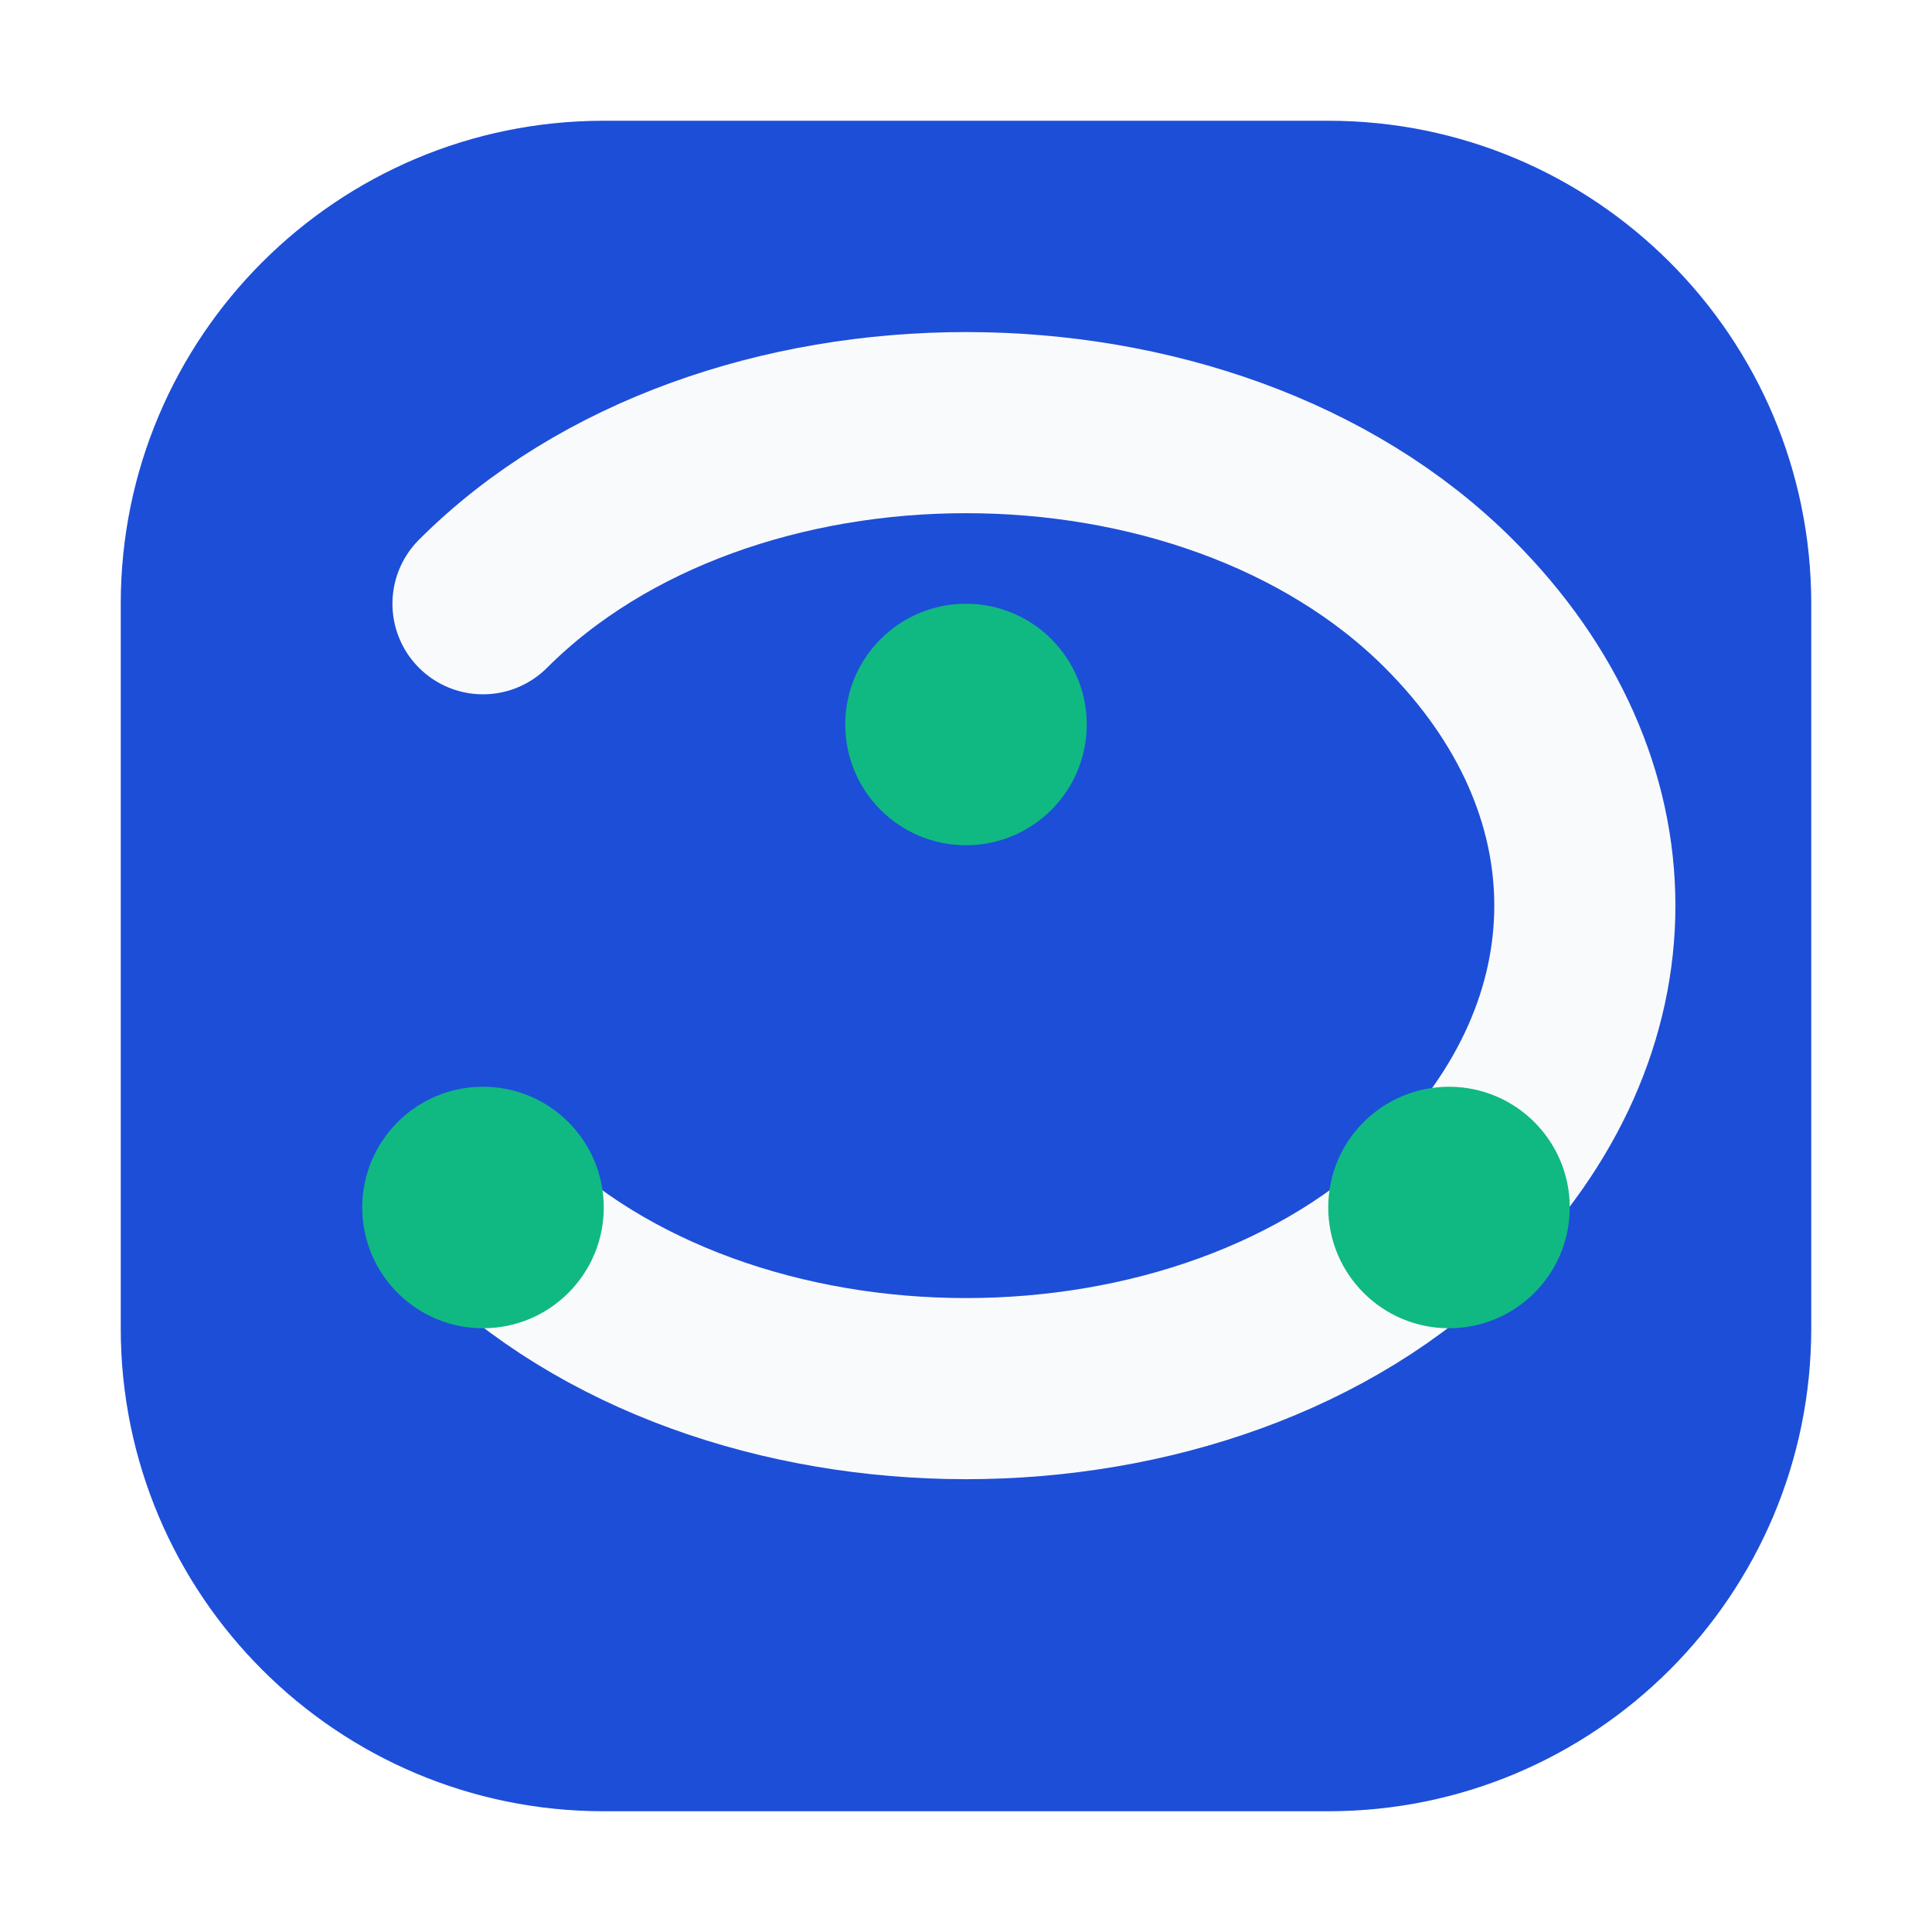
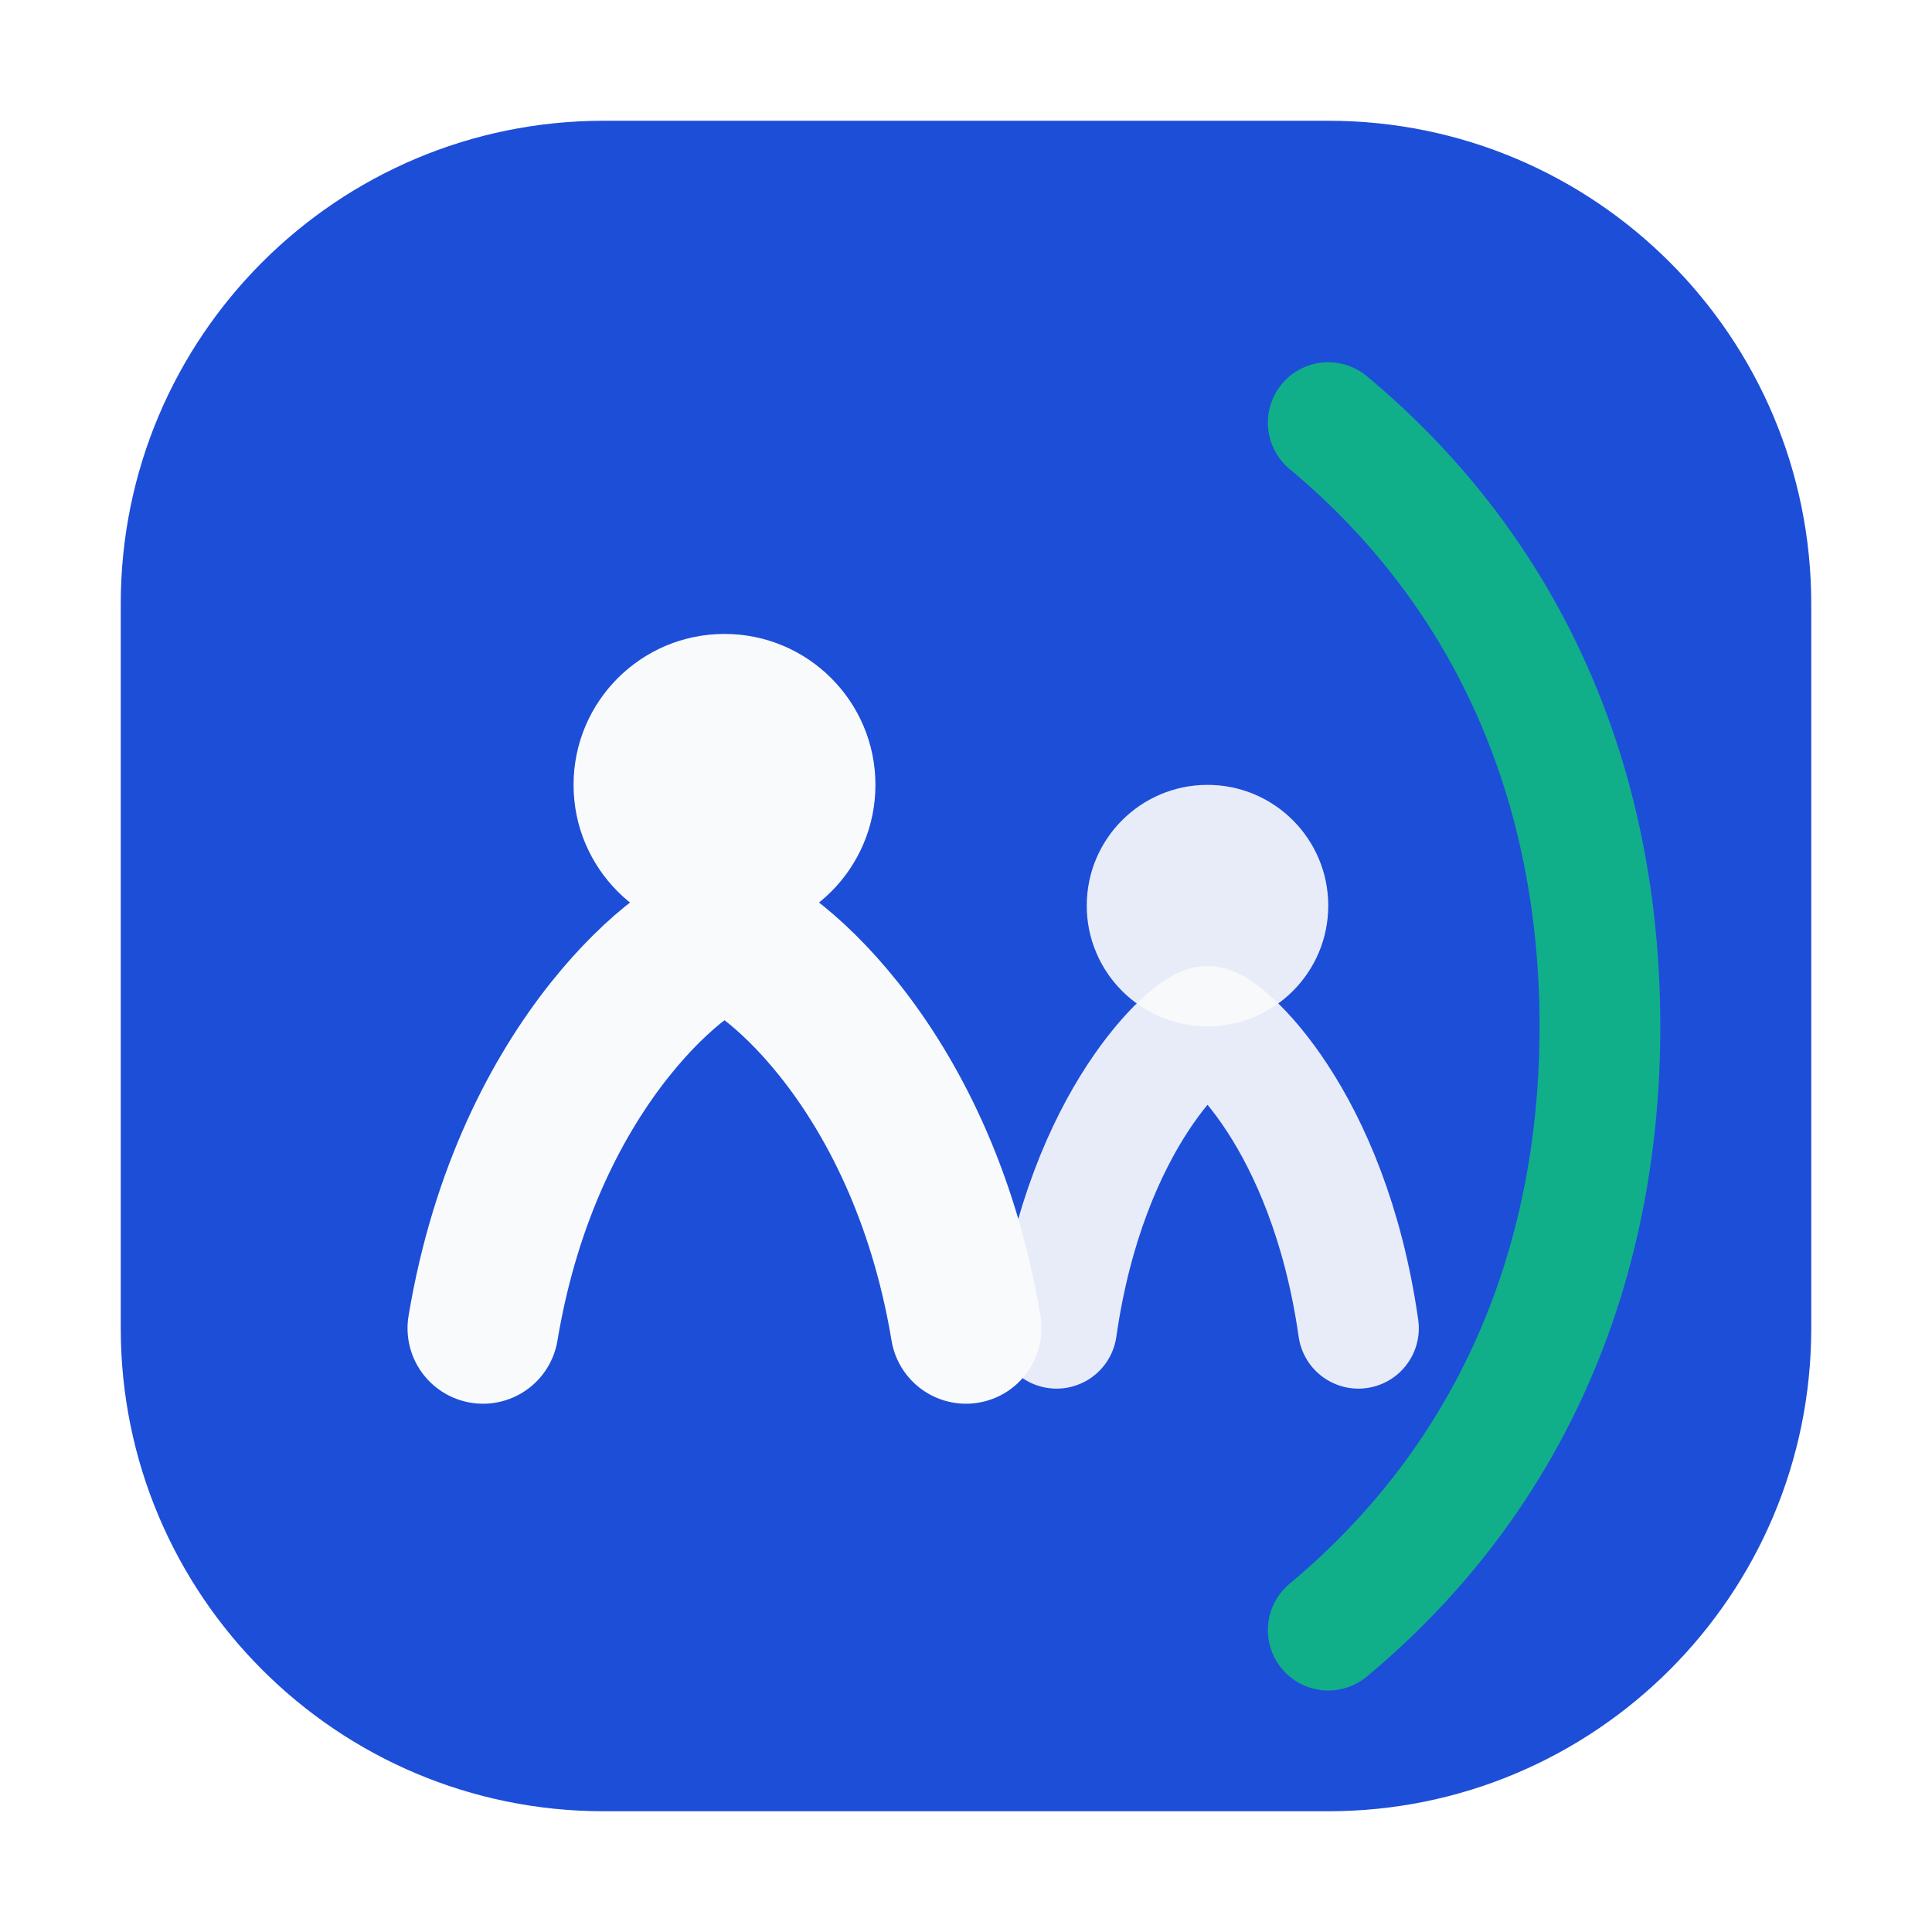
<svg xmlns="http://www.w3.org/2000/svg" width="64" height="64" viewBox="0 0 64 64" role="img" aria-label="HRSignal favicon">
  <rect x="4" y="4" width="56" height="56" rx="16" fill="#1D4ED8" />
-   <path d="M16 40c8 8 24 8 32 0 6-6 6-14 0-20-8-8-24-8-32 0" fill="none" stroke="#F9FAFB" stroke-width="6" stroke-linecap="round" />
-   <circle cx="16" cy="40" r="4" fill="#10B981" />
-   <circle cx="32" cy="24" r="4" fill="#10B981" />
-   <circle cx="48" cy="40" r="4" fill="#10B981" />
+   <circle cx="24" cy="26" r="5" fill="#F9FAFB" />
+   <path d="M16 44c1.5-9 7-13 8-13s6.5 4 8 13" fill="none" stroke="#F9FAFB" stroke-width="5" stroke-linecap="round" />
+   <circle cx="40" cy="30" r="4" fill="#F9FAFB" opacity=".92" />
+   <path d="M35 44c1-7 4.5-10 5-10s4 3 5 10" fill="none" stroke="#F9FAFB" stroke-width="4" stroke-linecap="round" opacity=".92" />
+   <path d="M44 14c6 5 9 12 9 20s-3 15-9 20" fill="none" stroke="#10B981" stroke-width="4" stroke-linecap="round" opacity=".9" />
</svg>
